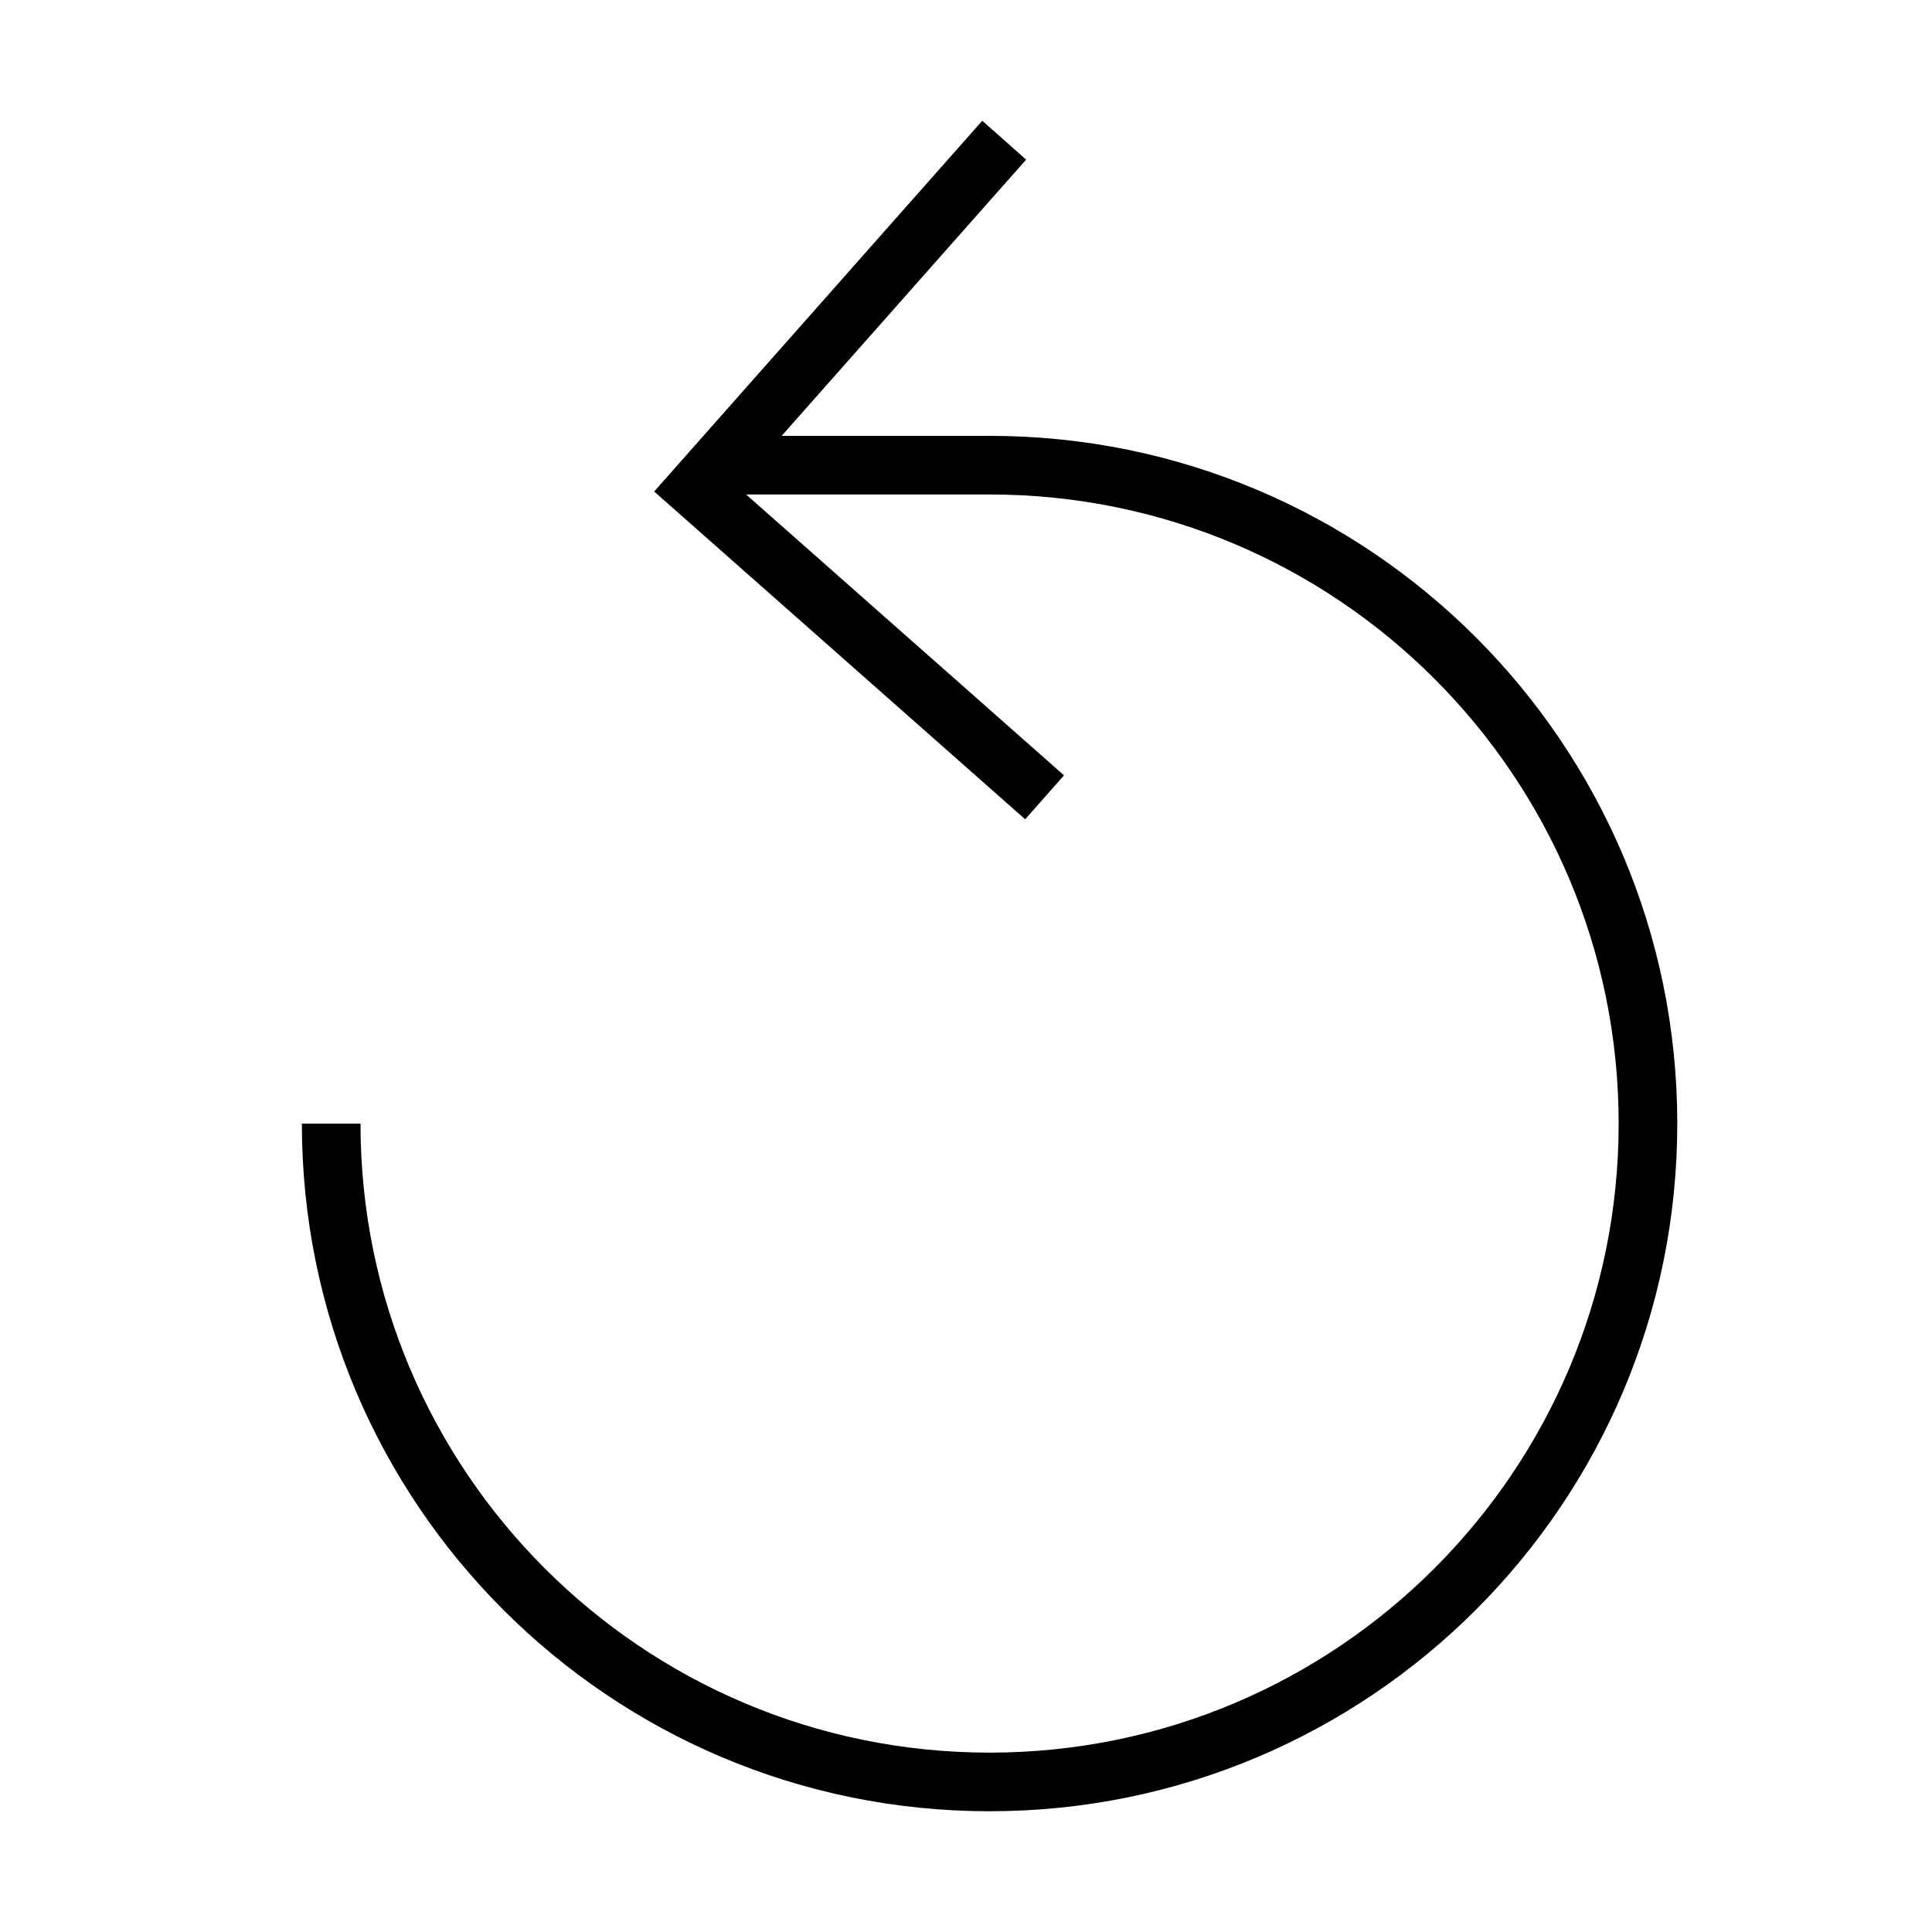
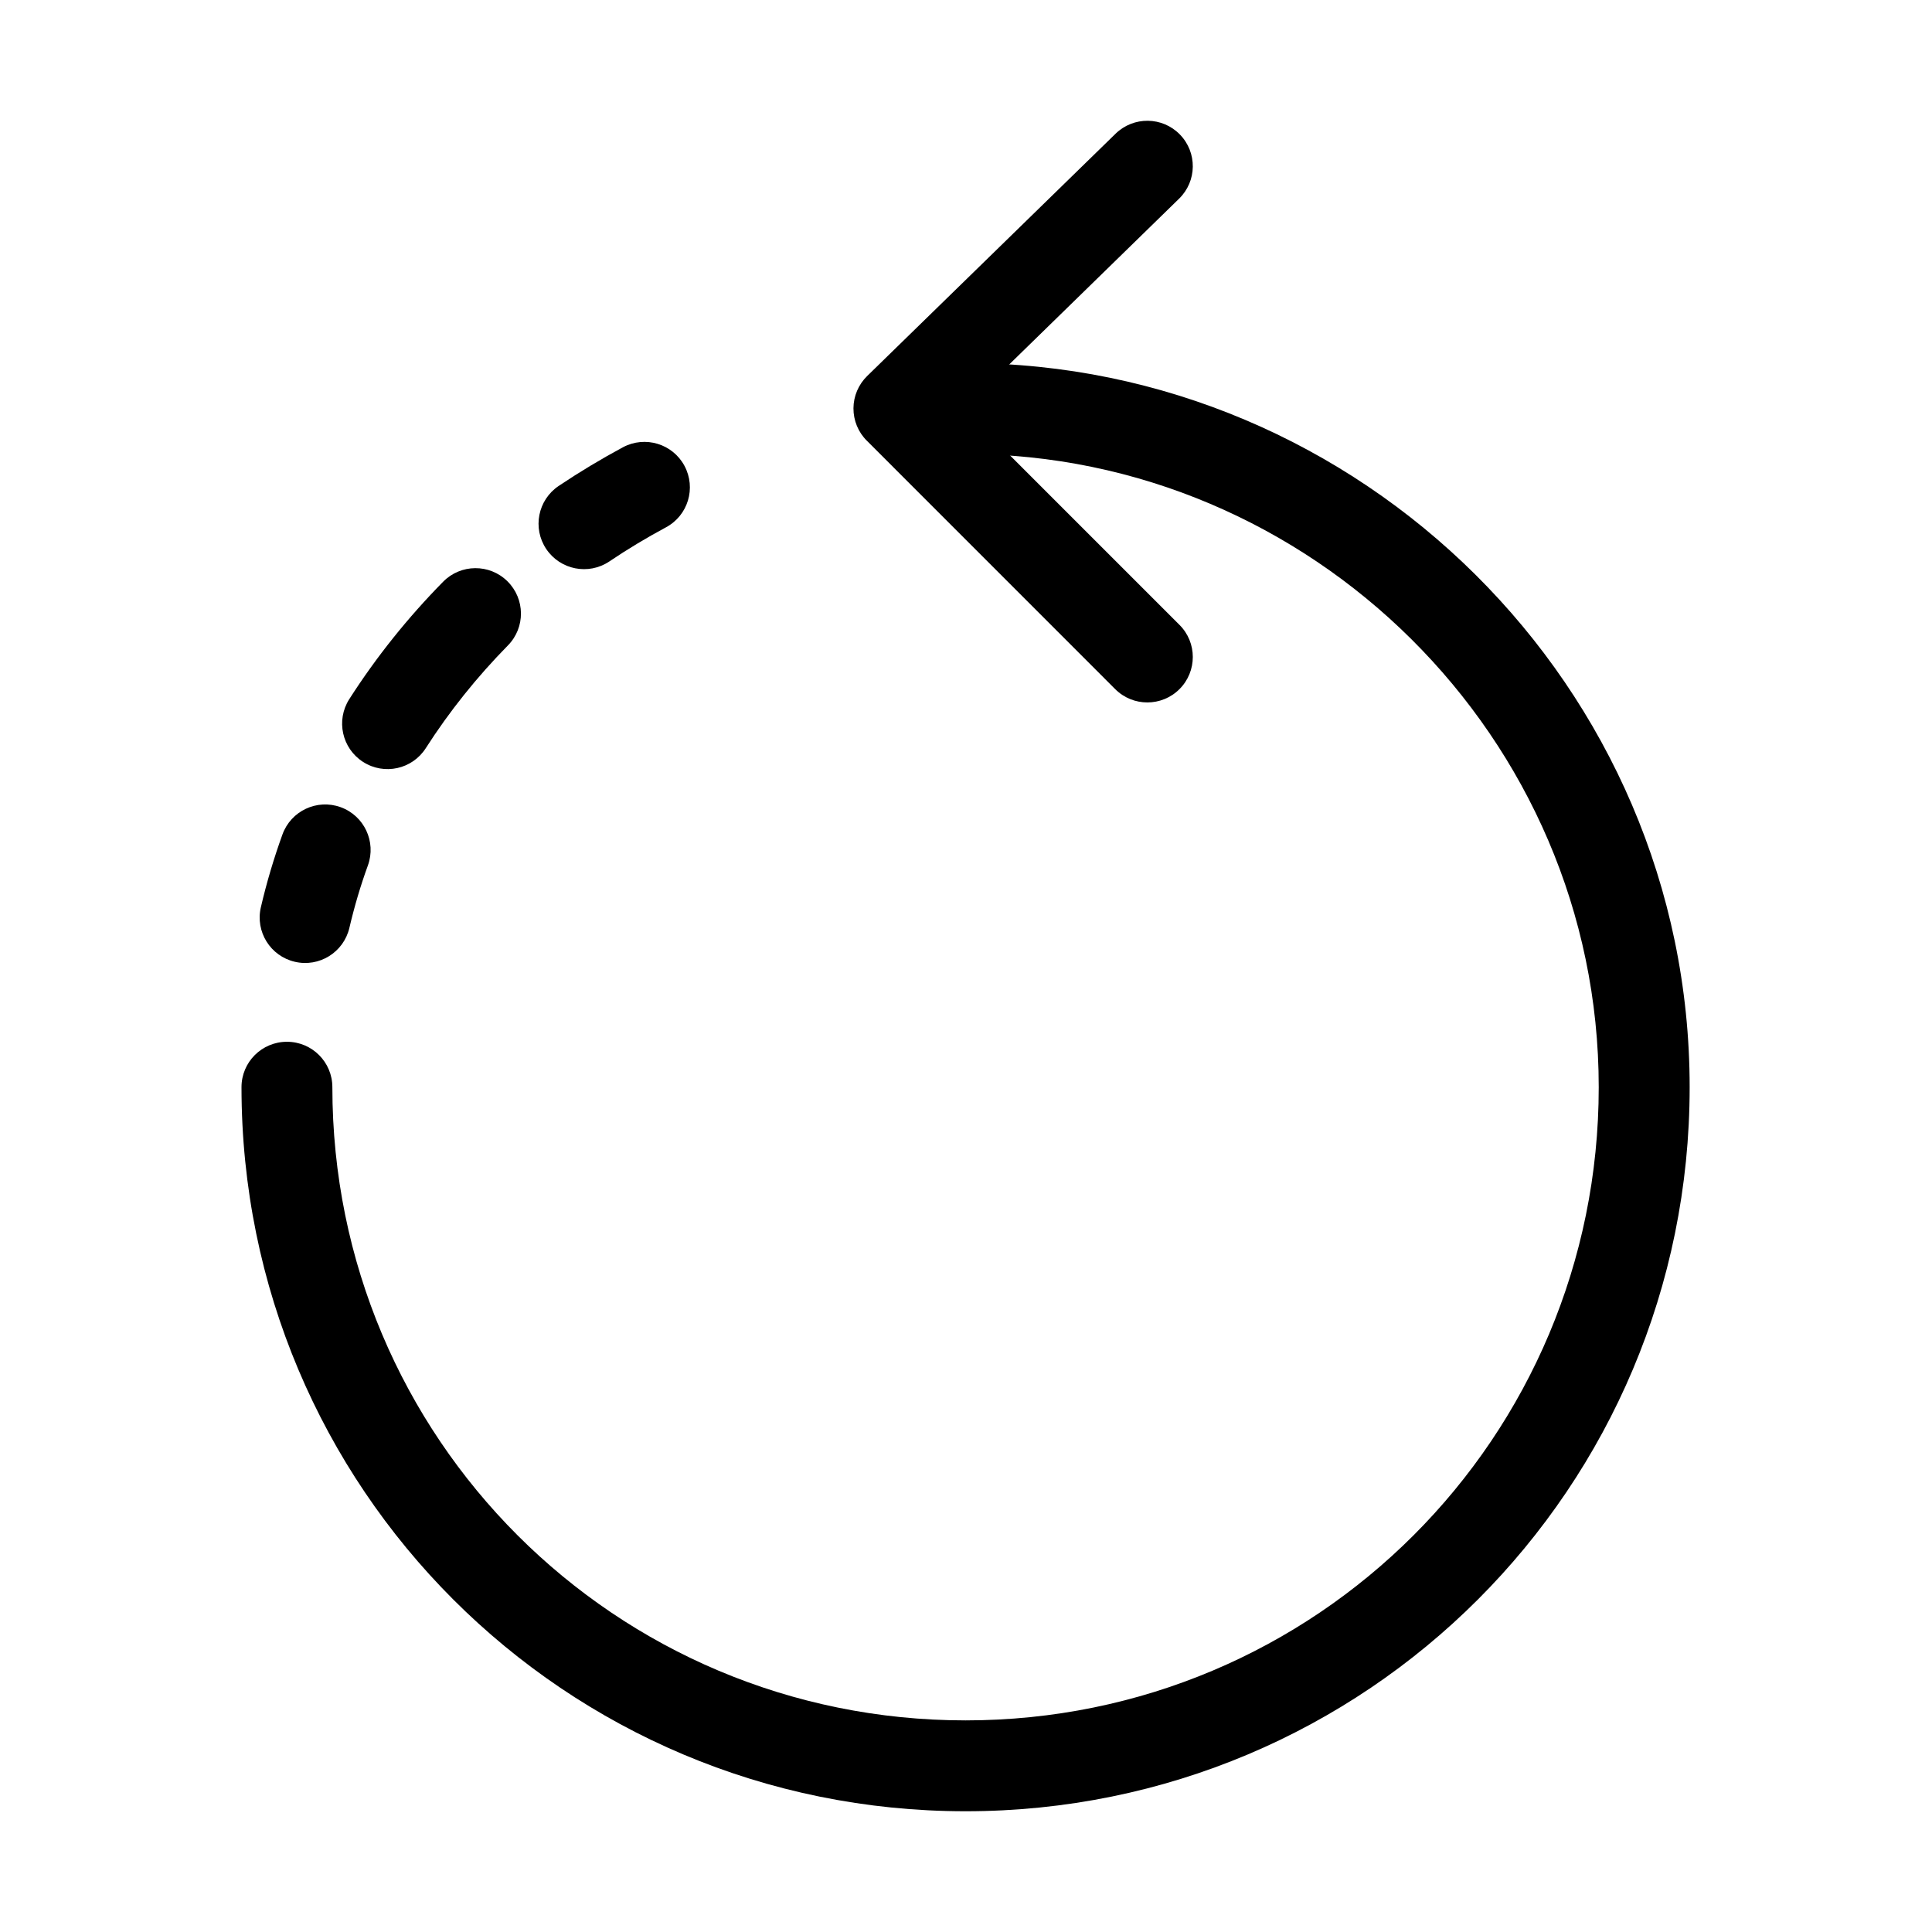
<svg xmlns="http://www.w3.org/2000/svg" width="32" height="32" viewBox="0 0 32 32" fill="none">
-   <path fill-rule="evenodd" clip-rule="evenodd" d="M12.206 8.056L16.996 2.644L16.269 2L10.835 8.141L16.98 13.57L17.623 12.842L12.206 8.056Z" fill="black" />
-   <path fill-rule="evenodd" clip-rule="evenodd" d="M12.118 7.219H16.39C22.681 7.219 27.781 12.319 27.781 18.61C27.781 24.9 22.681 30 16.39 30C10.1 30 5 24.9 5 18.61H5.971C5.971 24.364 10.636 29.029 16.39 29.029C22.145 29.029 26.81 24.364 26.81 18.61C26.81 12.855 22.145 8.19 16.39 8.19H12.118V7.219Z" fill="black" />
+   <path fill-rule="evenodd" clip-rule="evenodd" d="M15.24 6.767C15.24 6.351 15.577 6.014 15.993 6.014C22.526 6.014 27.986 11.365 27.986 18.007C27.986 24.645 22.631 30 15.993 30C9.355 30 4 24.645 4 18.007C4 17.591 4.337 17.255 4.753 17.255C5.168 17.255 5.505 17.591 5.505 18.007C5.505 23.814 10.186 28.495 15.993 28.495C21.799 28.495 26.48 23.814 26.48 18.007C26.48 12.205 21.703 7.52 15.993 7.52C15.577 7.52 15.24 7.183 15.24 6.767Z" fill="black" />
+   <path fill-rule="evenodd" clip-rule="evenodd" d="M19.542 2.227C19.833 2.525 19.827 3.001 19.529 3.291L15.96 6.774L19.536 10.35C19.83 10.643 19.83 11.12 19.536 11.414C19.242 11.708 18.765 11.708 18.471 11.414L14.357 7.299C14.214 7.157 14.135 6.964 14.136 6.762C14.137 6.561 14.219 6.369 14.363 6.228L18.478 2.214C18.776 1.924 19.252 1.93 19.542 2.227Z" fill="black" />
+   <path fill-rule="evenodd" clip-rule="evenodd" d="M11.337 7.716C11.534 8.083 11.396 8.539 11.029 8.735C10.707 8.908 10.394 9.096 10.093 9.299C9.748 9.531 9.28 9.439 9.048 9.094C8.816 8.749 8.908 8.281 9.253 8.049C9.596 7.819 9.952 7.605 10.318 7.408C10.685 7.212 11.141 7.35 11.337 7.716ZM8.404 9.627C8.7 9.919 8.704 10.395 8.412 10.691C7.899 11.213 7.442 11.783 7.053 12.391C6.829 12.742 6.364 12.844 6.014 12.62C5.664 12.396 5.561 11.931 5.785 11.58C6.232 10.882 6.754 10.23 7.34 9.635C7.631 9.339 8.108 9.335 8.404 9.627ZM5.641 13.369C6.032 13.51 6.235 13.942 6.094 14.333C5.971 14.671 5.869 15.017 5.787 15.368C5.692 15.773 5.288 16.025 4.883 15.93C4.478 15.836 4.226 15.431 4.321 15.026C4.416 14.617 4.536 14.215 4.678 13.822C4.819 13.431 5.25 13.228 5.641 13.369Z" fill="black" />
</svg>
